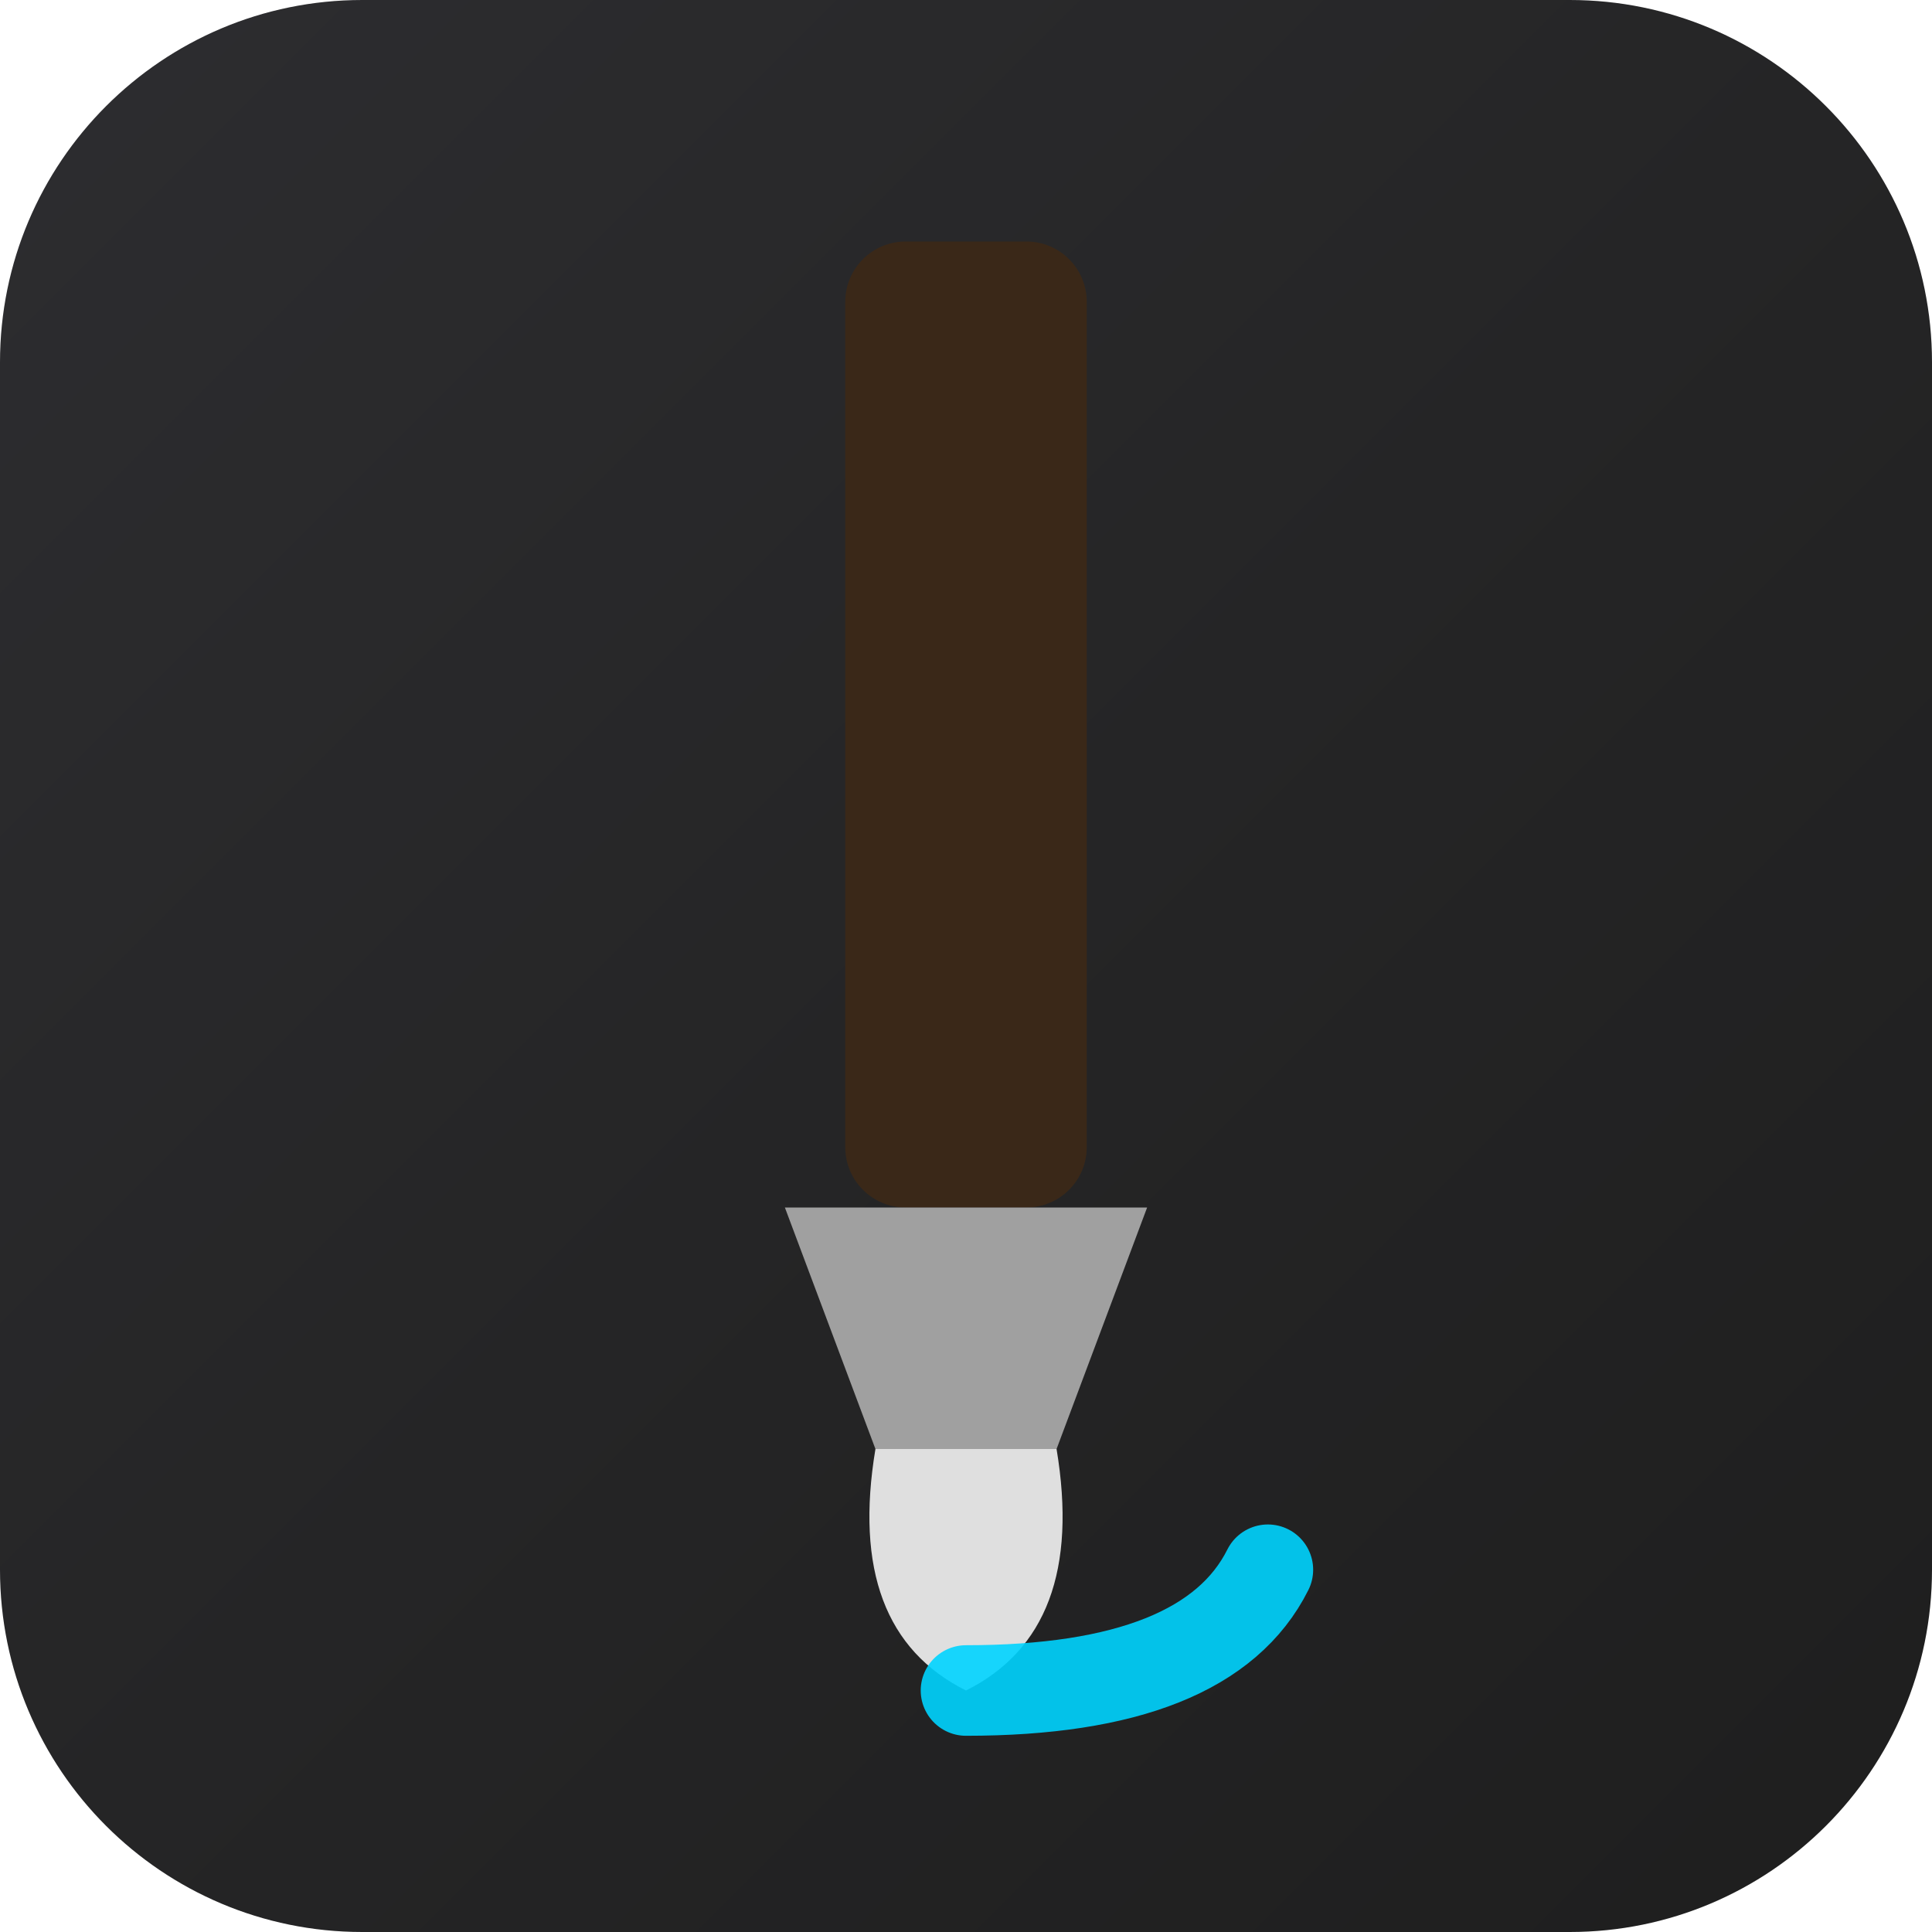
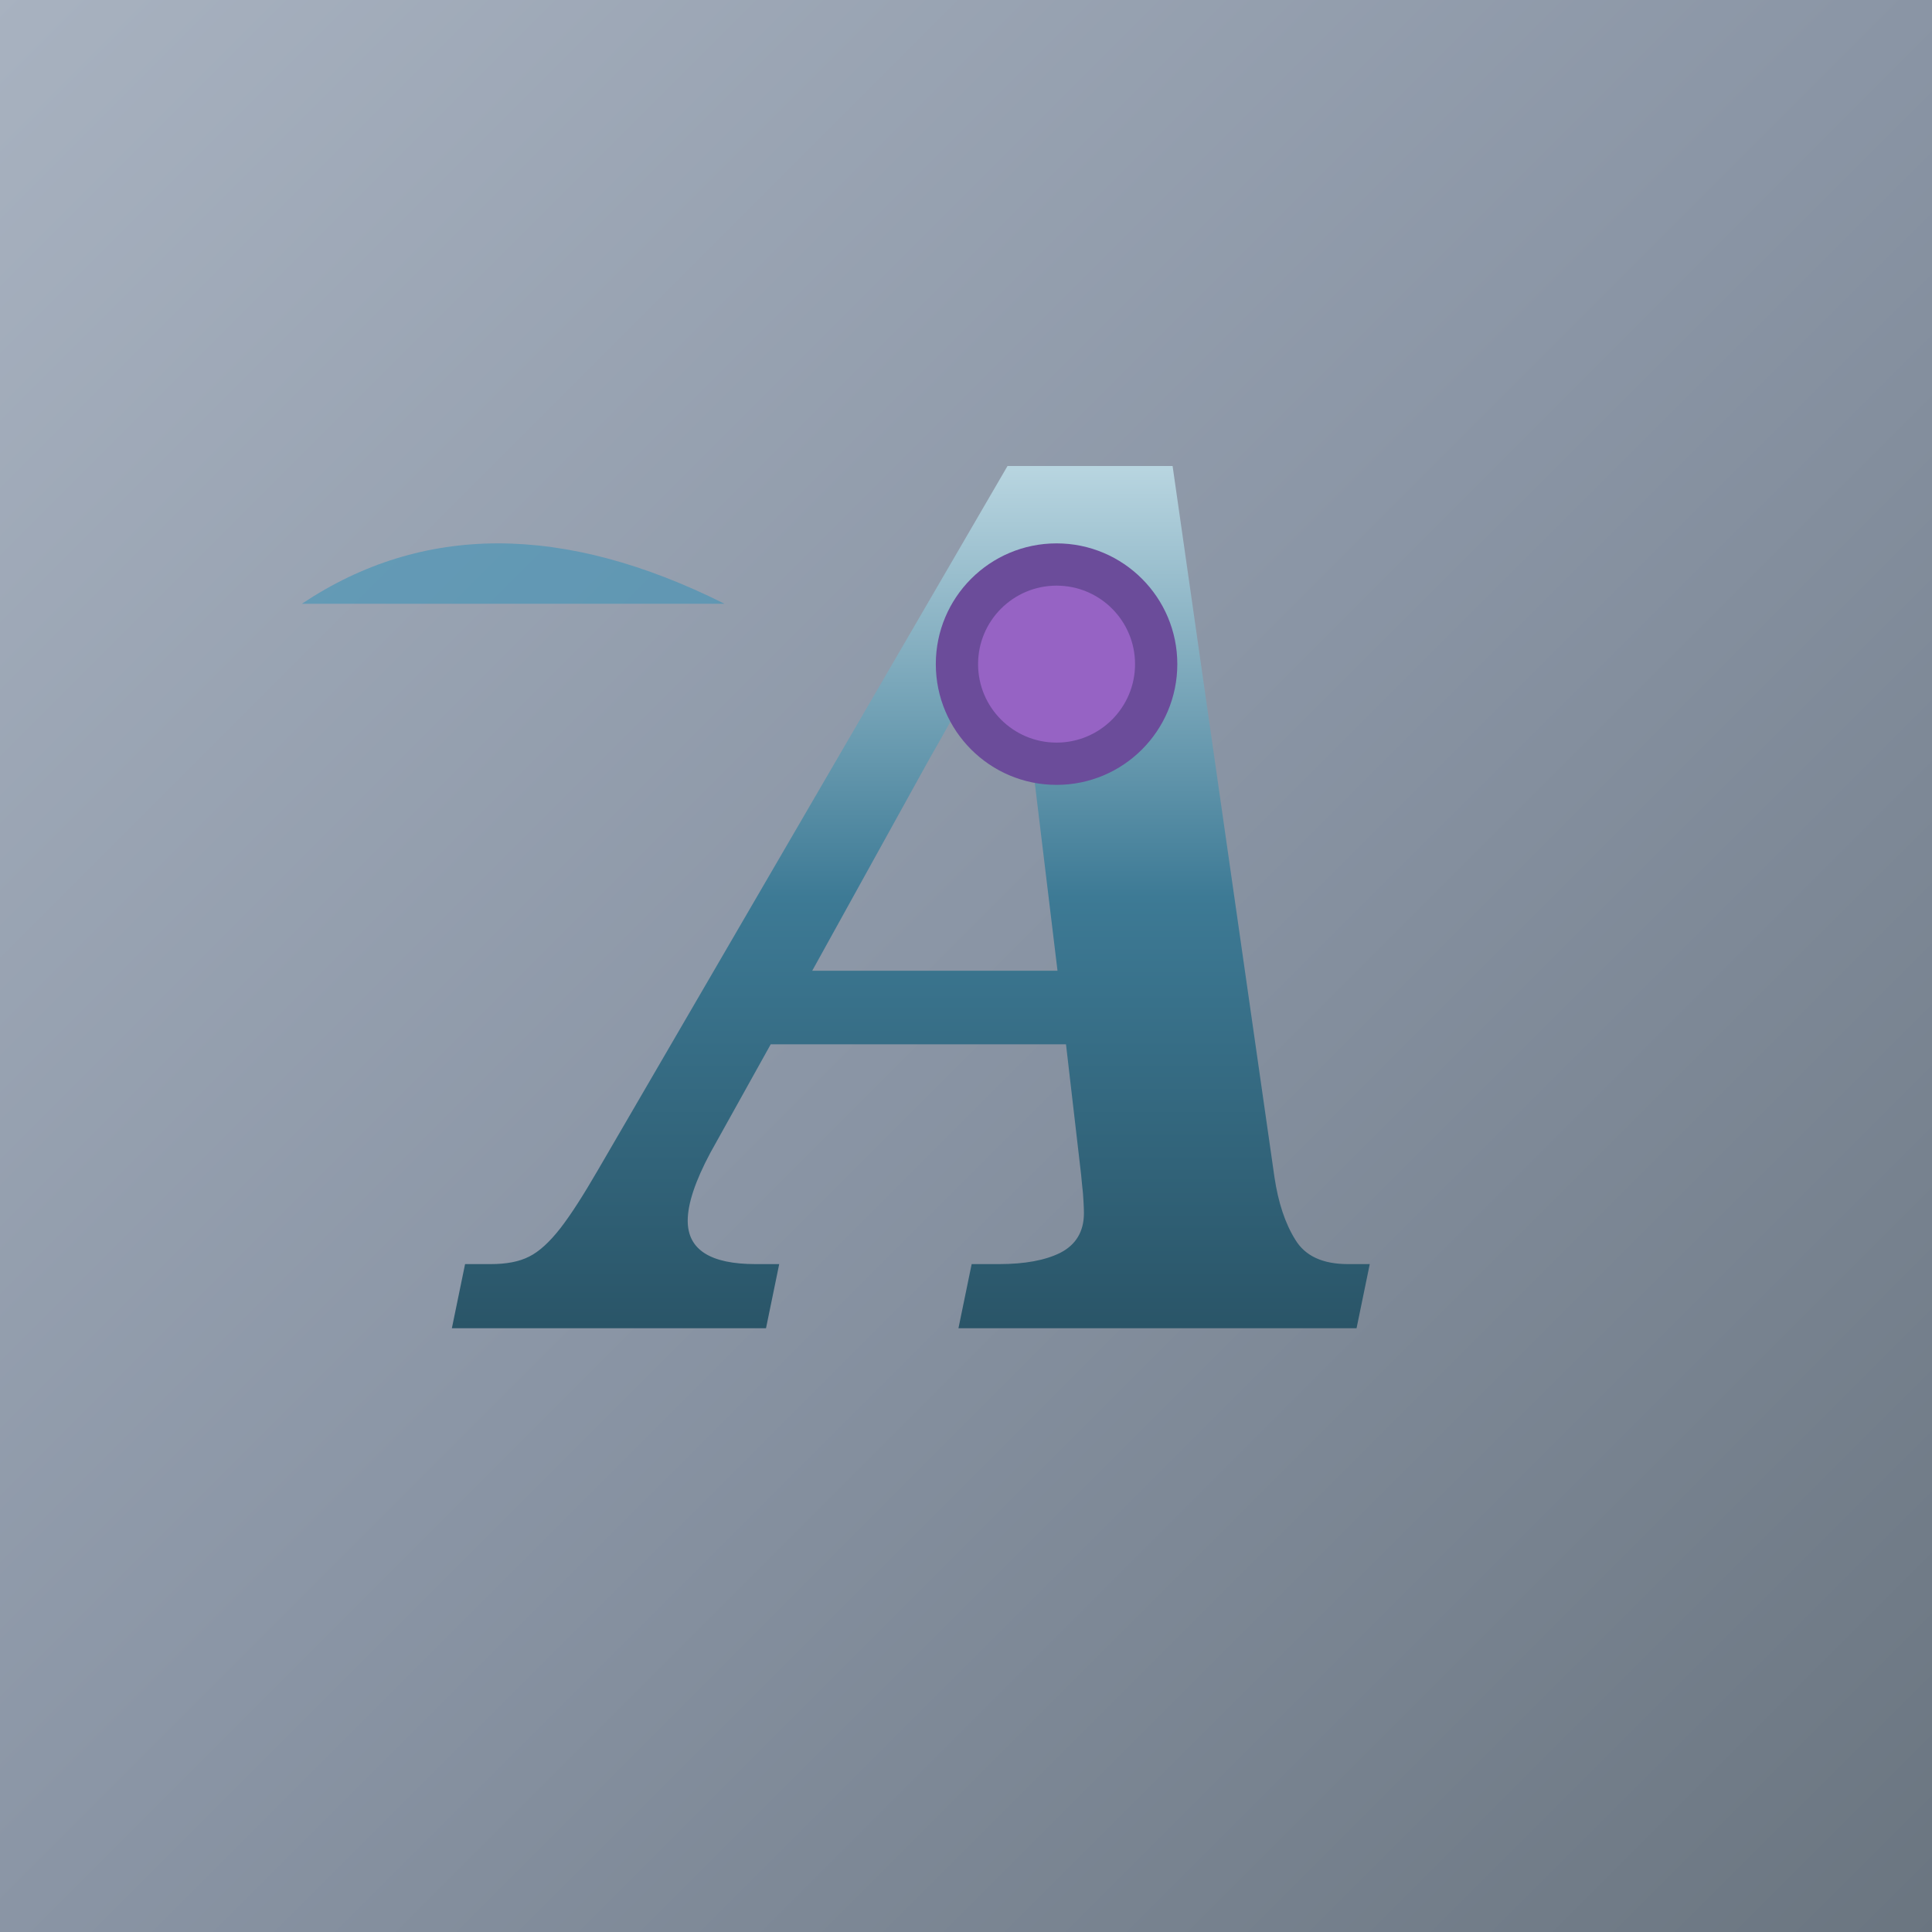
<svg xmlns="http://www.w3.org/2000/svg" width="32" height="32">
  <defs>
    <linearGradient id="bg32" x1="0%" y1="0%" x2="100%" y2="100%">
-       <stop offset="0%" style="stop-color:#2d2d30;stop-opacity:1" />
-       <stop offset="50%" style="stop-color:#252526;stop-opacity:1" />
-       <stop offset="100%" style="stop-color:#1e1e1e;stop-opacity:1" />
+       <stop offset="0%" style="stop-color:#a8b2c0;stop-opacity:1" />
+       <stop offset="50%" style="stop-color:#8a95a5;stop-opacity:1" />
+       <stop offset="100%" style="stop-color:#6a7580;stop-opacity:1" />
+     </linearGradient>
+     <linearGradient id="metal32" x1="0%" y1="0%" x2="0%" y2="100%">
+       <stop offset="0%" style="stop-color:#b8d5e0;stop-opacity:1" />
+       <stop offset="50%" style="stop-color:#3d7a95;stop-opacity:1" />
+       <stop offset="100%" style="stop-color:#2a5568;stop-opacity:1" />
    </linearGradient>
  </defs>
-   <rect width="32" height="32" fill="url(#bg32)" rx="6" />
-   <g transform="translate(16, 16)">
-     <rect x="-2" y="-12" width="4" height="16" fill="#3a2818" rx="1" />
-     <path d="M -3 4 L -1.5 8 L 1.5 8 L 3 4 Z" fill="#a0a0a0" />
-     <path d="M -1.5 8 Q -2 11 0 12 Q 2 11 1.5 8 Z" fill="#e8e8e8" opacity="0.95" />
-     <path d="M 0 12 Q 4 12 5 10" stroke="#00d4ff" stroke-width="1.5" fill="none" stroke-linecap="round" opacity="0.9" />
-   </g>
+   <rect width="32" height="32" fill="url(#bg32)" />
+   <path d="M 5 10 Q 8 8 12 10" fill="#2d8fb8" opacity="0.5" />
+   <text x="16" y="22" font-family="Georgia, serif" font-size="20" font-weight="bold" font-style="italic" fill="url(#metal32)" text-anchor="middle">A</text>
+   <circle cx="17.5" cy="11" r="2" fill="#6b4c9a" />
+   <circle cx="17.5" cy="11" r="1.3" fill="#a86cd5" opacity="0.7" />
</svg>
